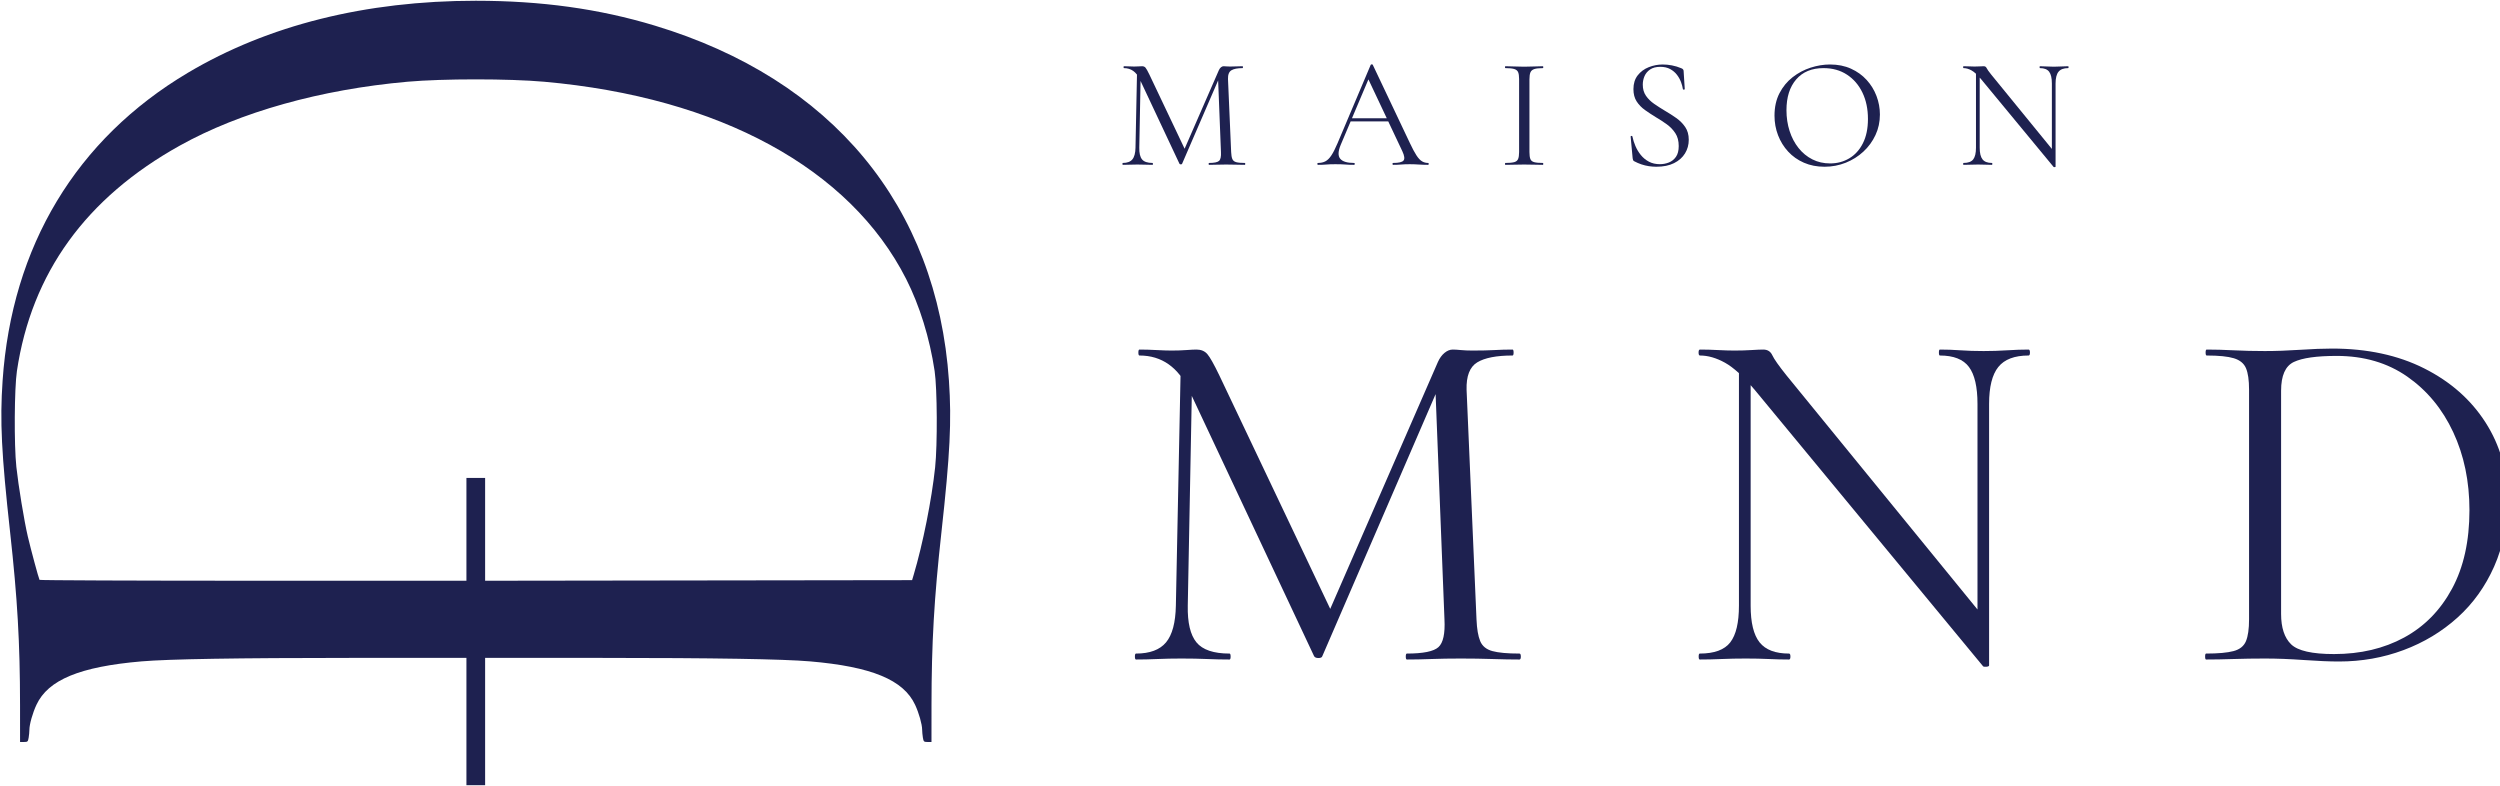
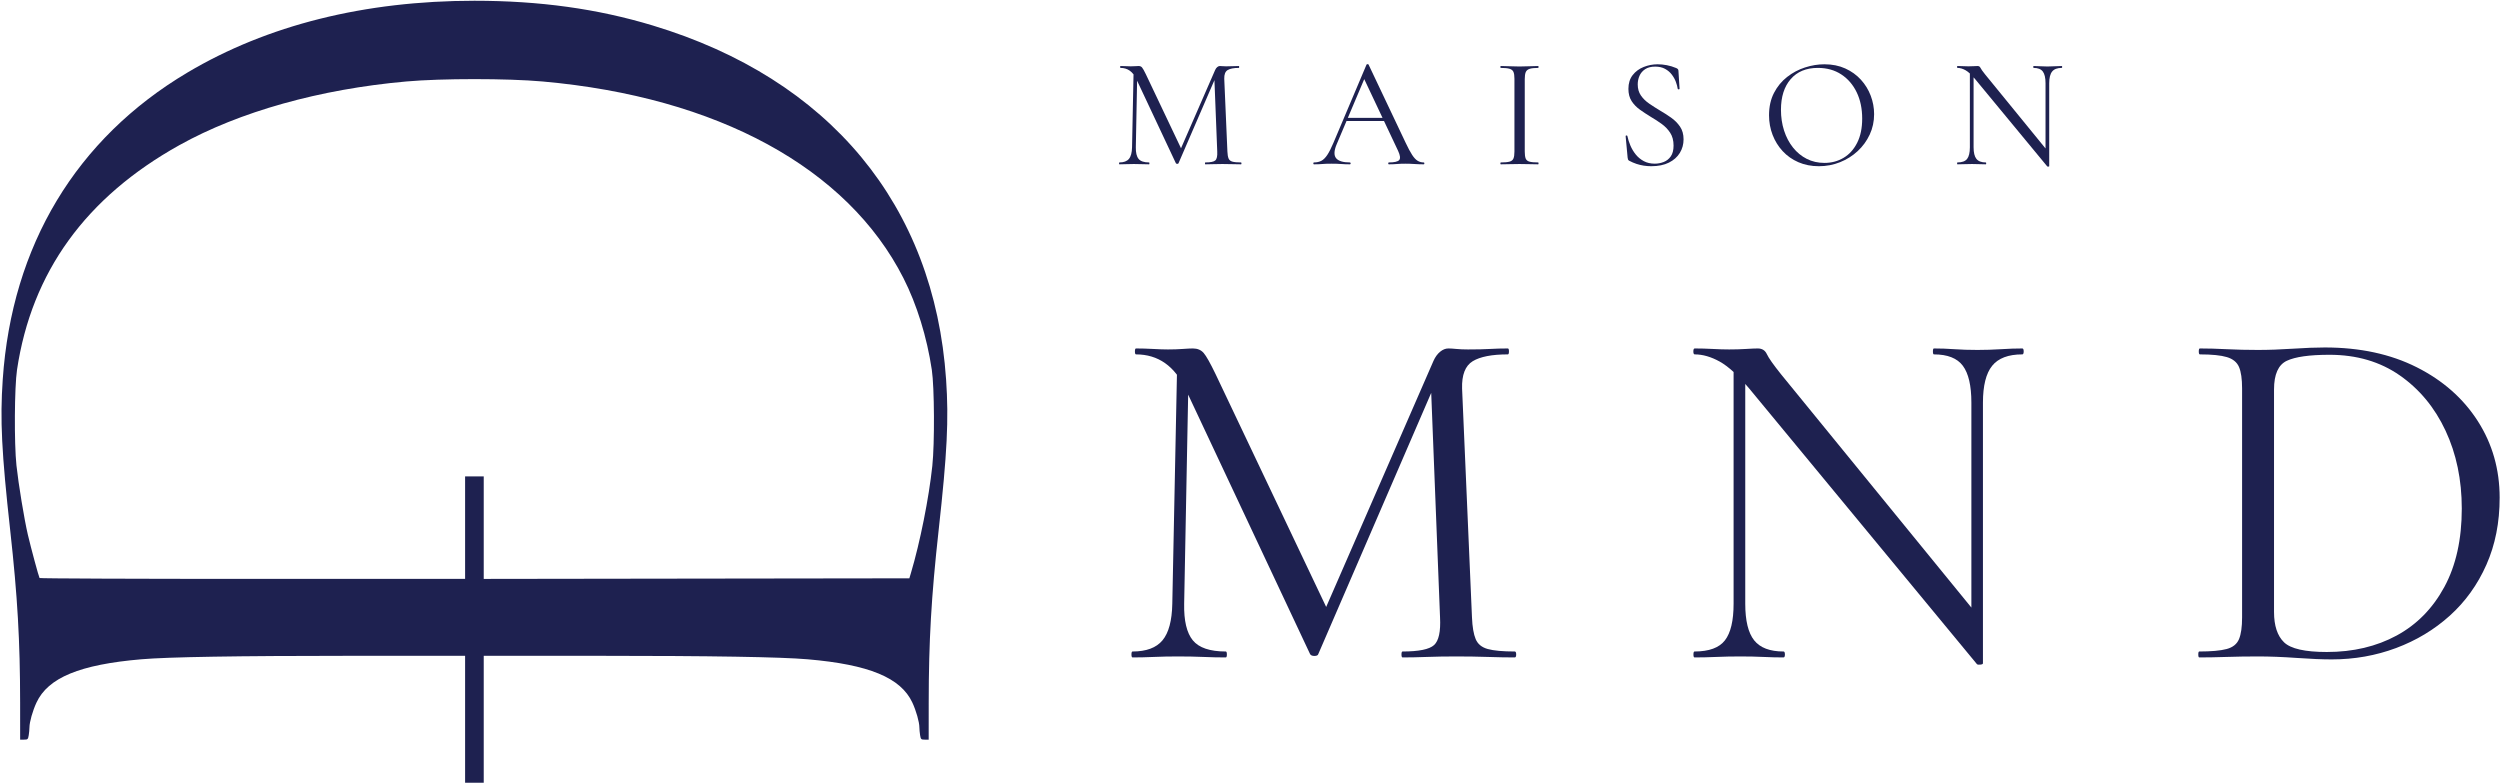
- <svg xmlns="http://www.w3.org/2000/svg" viewBox="0 0 5040.24 1583.33" width="5040" height="1583" fill="#1E2150" role="img" aria-label="Maison MND">
+ <svg xmlns="http://www.w3.org/2000/svg" viewBox="0.00 0.00 5055.64 1583.33" width="5056" height="1583" fill="#1E2150" role="img" aria-label="Maison MND">
  <path d="M399.00 617.50 L399.00 563.00 L301.25 563.03 C202.89 563.05 144.12 564.03 121.00 566.01 C68.22 570.54 40.97 581.80 31.01 603.20 C27.73 610.25 25.01 619.86 24.99 624.46 C24.98 626.13 24.70 629.19 24.36 631.25 C23.78 634.72 23.49 635.00 20.37 635.00 L17.00 635.00 L16.98 603.25 C16.94 550.33 14.76 512.25 8.48 455.50 C1.06 388.34 -0.32 360.51 2.05 325.83 C9.89 210.76 65.10 119.04 160.68 62.25 C229.17 21.56 312.78 0.65 407.00 0.65 C463.08 0.65 512.47 7.50 560.12 21.89 C711.96 67.74 801.74 176.09 811.95 325.83 C814.31 360.34 812.90 388.68 805.52 455.50 C799.24 512.25 797.06 550.33 797.02 603.25 L797.00 635.00 L793.63 635.00 C790.51 635.00 790.22 634.72 789.64 631.25 C789.30 629.19 789.02 626.13 789.01 624.46 C788.99 619.86 786.27 610.25 782.99 603.20 C773.03 581.80 745.78 570.54 693.00 566.01 C669.88 564.03 611.11 563.05 512.75 563.03 L415.00 563.00 L415.00 617.50 L415.00 672.00 L407.00 672.00 L399.00 672.00 L399.00 617.50 Z M399.00 453.00 L399.00 409.00 L407.00 409.00 L415.00 409.00 L415.00 453.00 L415.00 497.01 L597.71 496.75 L780.41 496.50 L781.75 492.00 C789.64 465.47 797.17 427.74 800.12 400.00 C802.18 380.65 801.93 332.49 799.69 317.50 C795.47 289.30 786.88 261.52 775.33 238.76 C727.34 144.19 615.58 83.30 465.50 69.95 C435.11 67.25 378.89 67.25 348.50 69.95 C274.19 76.56 205.33 95.88 153.77 124.58 C73.32 169.37 26.85 233.65 14.31 317.50 C12.10 332.31 11.81 380.71 13.82 399.50 C15.54 415.53 20.55 446.01 23.60 459.00 C26.29 470.46 32.93 495.05 33.66 496.25 C33.91 496.66 116.22 497.00 216.56 497.00 L399.00 497.00 L399.00 453.00 Z" transform="translate(0 0.000) scale(2.356151)" />
  <path d="M119.4 108.6 129.4 602 152.8 600 143.4 108.6Q142.4 57.2 160.9 34.6Q179.4 12 227.6 12Q229.8 12 229.8 6.0Q229.8 0 227.6 0Q205.6 0 182.2 1.0Q158.8 2 130.6 2Q105 2 82.2 1.0Q59.4 0 39 0Q36.8 0 36.8 6.0Q36.8 12 39 12Q80.8 12 99.6 34.6Q118.4 57.2 119.4 108.6ZM812.2 12Q815 12 815 6.0Q815 0 812.2 0Q787.8 0 757.6 1.0Q727.4 2 693.8 2Q661.6 2 634.4 1.0Q607.2 0 585.2 0Q583 0 583 6.0Q583 12 585.2 12Q634.6 12 648.9 25.0Q663.2 38 661 81L642 564.199L675.4 609.8L414.8 7Q413.8 3 406.9 3.0Q400 3 398 7L146.6 542Q113.4 613 46 613Q43.8 613 43.8 619.0Q43.8 625 46 625Q62.2 625 80.4 624.0Q98.6 623 110.6 623Q127 623 140.5 624.0Q154 625 161 625Q175 625 182.9 615.8Q190.8 606.6 207 573L435 93.001L404.2 41.4L647.8 600Q653 611.6 661.1 618.3Q669.2 625 677.8 625Q683.8 625 694 624.0Q704.2 623 717.6 623Q744.8 623 762.1 624.0Q779.4 625 798.2 625Q800.4 625 800.4 619.0Q800.4 613 798.2 613Q749.8 613 727.1 599.2Q704.4 585.4 705.6 543.8L725.601 81Q726.801 52 733.101 37.0Q739.401 22 757.6 17.0Q775.8 12 812.2 12Z" transform="translate(2251.240 332.402) scale(0.318182 -0.318182)" />
  <path d="M194.2 275.399 204.4 295.399H469.2L476.2 275.399ZM698.6 12Q702.8 12 702.8 6.0Q702.8 0 698.6 0Q670.2 0 640.1 2.0Q610 4 582.4 4Q550.8 4 527.8 2.0Q504.8 0 477 0Q473 0 473.0 6.0Q473 12 477 12Q530 12 542.9 27.3Q555.8 42.6 535.6 86L314.2 554.999L339.2 585.8L145 126.8Q119.6 66 141.6 39Q163.6 12 229.2 12Q234.2 12 234.2 6.0Q234.2 0 229.2 0Q199.2 0 174.2 2.0Q149.2 4 111.2 4Q75.4 4 53.5 2.0Q31.6 0 0.8 0Q-3.2 0 -3.2 6.0Q-3.2 12 0.8 12Q27.8 12 47.7 22.3Q67.6 32.6 85.5 59.5Q103.4 86.4 124.4 136L335 633.8Q336.8 636.8 342 636.9Q347.2 637 348.2 633.8L583.8 137Q607 87.6 624.9 60.1Q642.8 32.6 660.3 22.3Q677.8 12 698.6 12Z" transform="translate(2656.922 332.402) scale(0.318182 -0.318182)" />
  <path d="M199 81Q199 52 204.8 37.0Q210.6 22 229.2 17.0Q247.8 12 284.4 12Q286.6 12 286.6 6.0Q286.6 0 284.4 0Q259.949 0 230.404 1.0Q200.858 2 165.2 2Q131.517 2 101.407 1.0Q71.297 0 46.8 0Q44 0 44 6.0Q44 12 46.88 12Q83.36 12 102.08 17.0Q120.8 22 127.1 37.0Q133.4 52 133.4 81V544Q133.4 573 127.145 587.5Q120.891 602 102.128 607.5Q83.364 613 46.8 613Q44 613 44 619.0Q44 625 46.8 625Q71.297 625 101.407 623.5Q131.517 622 165.2 622Q200.858 622 230.913 623.5Q260.968 625 284.4 625Q286.6 625 286.6 619.0Q286.6 613 284.4 613Q247.937 613 229.706 607.0Q211.475 601 205.237 586.0Q199 571 199 542Z" transform="translate(3020.286 332.402) scale(0.318182 -0.318182)" />
  <path d="M145.2 508Q145.2 466.8 165.5 437.5Q185.8 408.2 218.1 386Q250.4 363.8 286.2 342.4Q323.4 320.8 357.5 296.7Q391.6 272.6 414.1 239.7Q436.6 206.8 436.6 158.8Q436.6 111.4 412.9 72.6Q389.2 33.8 343.5 10.9Q297.8 -12 231 -12Q207.4 -12 183.7 -8.4Q160 -4.8 136.7 3Q113.4 10.8 90.2 23.2Q85.4 26.2 83.6 30.5Q81.8 34.8 81 42.2L68.4 178Q67.4 183 72.9 183.5Q78.4 184 79.4 180Q85.6 149.8 98.8 118.9Q112 88 132.9 62.2Q153.8 36.4 183.8 20.3Q213.8 4.2 253.8 4.2Q283.2 4.2 310.6 15Q338 25.8 355.5 50.8Q373 75.8 373 119.2Q373 167.8 351.6 200.5Q330.2 233.2 297.2 257.1Q264.2 281 227.4 302.4Q192.4 323.8 159.6 347.1Q126.8 370.4 106.4 401.9Q86 433.4 86 479.8Q86 532.6 113.1 567.3Q140.2 602 183.1 619.0Q226 636 272 636Q300 636 330.001 630.3Q360.001 624.6 389 612.4Q397.401 609.2 400.701 604.6Q404 600 404 594.8L411.2 480.599Q411.2 476.799 405.9 476.499Q400.6 476.199 399.4 479.999Q396.6 499.999 387.6 524.299Q378.6 548.599 361.8 570.6Q345 592.6 319 606.9Q293 621.2 256.2 621.2Q216.8 621.2 192.3 604.8Q167.8 588.4 156.5 562.9Q145.2 537.4 145.2 508Z" transform="translate(3265.922 332.402) scale(0.318182 -0.318182)" />
  <path d="M366 -12Q294 -12 235.5 13.5Q177 39 135.5 84.0Q94 129 71.5 187.5Q49 246 49 312Q49 393 80.5 454.0Q112 515 164.0 555.5Q216 596 278.0 616.0Q340 636 401 636Q475 636 533.5 609.5Q592 583 633.0 538.0Q674 493 695.5 436.0Q717 379 717 319Q717 249 689.0 189.0Q661 129 612.5 84.0Q564 39 500.5 13.5Q437 -12 366 -12ZM401.4 9Q468.6 9 523 41.4Q577.399 73.8 609.299 137Q641.199 200.2 641.199 290.8Q641.199 385.2 606.399 457.6Q571.599 530 508.4 571.5Q445.2 613 359.4 613Q248.4 613 186.601 541.6Q124.801 470.2 124.801 346.6Q124.801 276 144.601 214.5Q164.401 153 201.301 106.7Q238.2 60.4 288.9 34.7Q339.6 9 401.4 9Z" transform="translate(3562.149 332.402) scale(0.318182 -0.318182)" />
  <path d="M119.8 108.6V602L143.4 600V108.6Q143.4 57.2 161.4 34.6Q179.4 12 220.8 12Q223.6 12 223.6 6.0Q223.6 0 220.8 0Q201.2 0 180.1 1.0Q159 2 133.4 2Q108.2 2 84.9 1.0Q61.6 0 40.8 0Q38.6 0 38.6 6.0Q38.6 12 40.8 12Q84.8 12 102.3 34.6Q119.8 57.2 119.8 108.6ZM624.2 -11.8Q624.2 -14 619.3 -14.5Q614.4 -15 612.4 -14L152.2 543Q117.8 584 91.6 598.5Q65.4 613 41.2 613Q38.4 613 38.4 619.0Q38.4 625 41.2 625Q58.8 625 77.4 624.0Q96 623 110.8 623Q129.2 623 145 624.0Q160.801 625 168.801 625Q181.801 625 187.101 613.5Q192.401 602 215.601 573L616.2 82.001ZM624.2 515.4V-11.8L600.8 19V515.4Q600.8 566.8 583.6 589.9Q566.4 613 525 613Q523 613 523.0 619.0Q523 625 525 625Q545.4 625 566.5 623.5Q587.6 622 613.2 622Q637 622 660.6 623.5Q684.2 625 703.8 625Q706.6 625 706.6 619.0Q706.6 613 703.8 613Q661.4 613 642.8 589.9Q624.2 566.8 624.2 515.4Z" transform="translate(3945.876 332.402) scale(0.318182 -0.318182)" />
  <path d="M119.4 108.6 129.4 602 152.8 600 143.4 108.6Q142.4 57.2 160.9 34.6Q179.4 12 227.6 12Q229.8 12 229.8 6.0Q229.8 0 227.6 0Q205.6 0 182.2 1.0Q158.8 2 130.6 2Q105 2 82.2 1.0Q59.4 0 39 0Q36.8 0 36.8 6.0Q36.8 12 39 12Q80.8 12 99.6 34.6Q118.4 57.2 119.4 108.6ZM812.2 12Q815 12 815 6.0Q815 0 812.2 0Q787.8 0 757.6 1.0Q727.4 2 693.8 2Q661.6 2 634.4 1.0Q607.2 0 585.2 0Q583 0 583 6.0Q583 12 585.2 12Q634.6 12 648.9 25.0Q663.2 38 661 81L642 564.199L675.4 609.8L414.8 7Q413.8 3 406.9 3.0Q400 3 398 7L146.6 542Q113.4 613 46 613Q43.8 613 43.8 619.0Q43.8 625 46 625Q62.2 625 80.4 624.0Q98.6 623 110.6 623Q127 623 140.5 624.0Q154 625 161 625Q175 625 182.9 615.8Q190.8 606.6 207 573L435 93.001L404.2 41.4L647.8 600Q653 611.6 661.1 618.3Q669.2 625 677.8 625Q683.8 625 694 624.0Q704.2 623 717.6 623Q744.8 623 762.1 624.0Q779.4 625 798.2 625Q800.4 625 800.4 619.0Q800.4 613 798.2 613Q749.8 613 727.1 599.2Q704.4 585.4 705.6 543.8L725.601 81Q726.801 52 733.101 37.0Q739.401 22 757.6 17.0Q775.8 12 812.2 12Z" transform="translate(2251.240 1329.864) scale(1 -1)" />
  <path d="M119.8 108.6V602L143.4 600V108.6Q143.4 57.2 161.4 34.6Q179.4 12 220.8 12Q223.6 12 223.6 6.0Q223.6 0 220.8 0Q201.2 0 180.1 1.0Q159 2 133.4 2Q108.2 2 84.9 1.0Q61.6 0 40.8 0Q38.6 0 38.6 6.0Q38.6 12 40.8 12Q84.8 12 102.3 34.6Q119.8 57.2 119.8 108.6ZM624.2 -11.8Q624.2 -14 619.3 -14.5Q614.4 -15 612.4 -14L152.2 543Q117.8 584 91.6 598.5Q65.4 613 41.2 613Q38.4 613 38.4 619.0Q38.4 625 41.2 625Q58.8 625 77.4 624.0Q96 623 110.8 623Q129.2 623 145 624.0Q160.801 625 168.801 625Q181.801 625 187.101 613.5Q192.401 602 215.601 573L616.2 82.001ZM624.2 515.4V-11.8L600.8 19V515.4Q600.8 566.8 583.6 589.9Q566.4 613 525 613Q523 613 523.0 619.0Q523 625 525 625Q545.4 625 566.5 623.5Q587.6 622 613.2 622Q637 622 660.6 623.5Q684.2 625 703.8 625Q706.6 625 706.6 619.0Q706.6 613 703.8 613Q661.4 613 642.8 589.9Q624.2 566.8 624.2 515.4Z" transform="translate(3386.240 1329.864) scale(1 -1)" />
  <path d="M302.8 -4Q274 -4 231.6 -1.0Q189.2 2 153.26 2Q120.4 2 89.829 1.0Q59.257 0 34.8 0Q32.8 0 32.8 6.0Q32.8 12 34.8 12Q71.364 12 90.128 17.0Q108.891 22 115.145 37.0Q121.4 52 121.4 81V544Q121.4 573 115.163 587.5Q108.926 602 90.694 607.5Q72.463 613 36 613Q33.8 613 33.8 619.0Q33.8 625 36 625Q60.405 625 90.402 623.5Q120.4 622 153.3 622Q186.2 622 224.027 624.5Q261.855 627 288.8 627Q395.2 627 474.622 587.0Q554.044 547 598.222 478.0Q642.4 409 642.4 323Q642.4 248 615.59 187.5Q588.779 127 541.613 84.5Q494.446 42 432.881 19.0Q371.316 -4 302.8 -4ZM292.8 11Q372.699 11 434.049 44.3Q495.4 77.6 530.6 142.64Q565.799 207.679 565.799 301.019Q565.799 388.4 533 458.6Q500.2 528.8 440.394 570.5Q380.589 612.2 298 612.2Q237.54 612.2 211.77 600.012Q186 587.825 186 542V92Q186 50.2 206.273 30.6Q226.545 11 292.8 11Z" transform="translate(4413.240 1329.864) scale(1 -1)" />
</svg>
